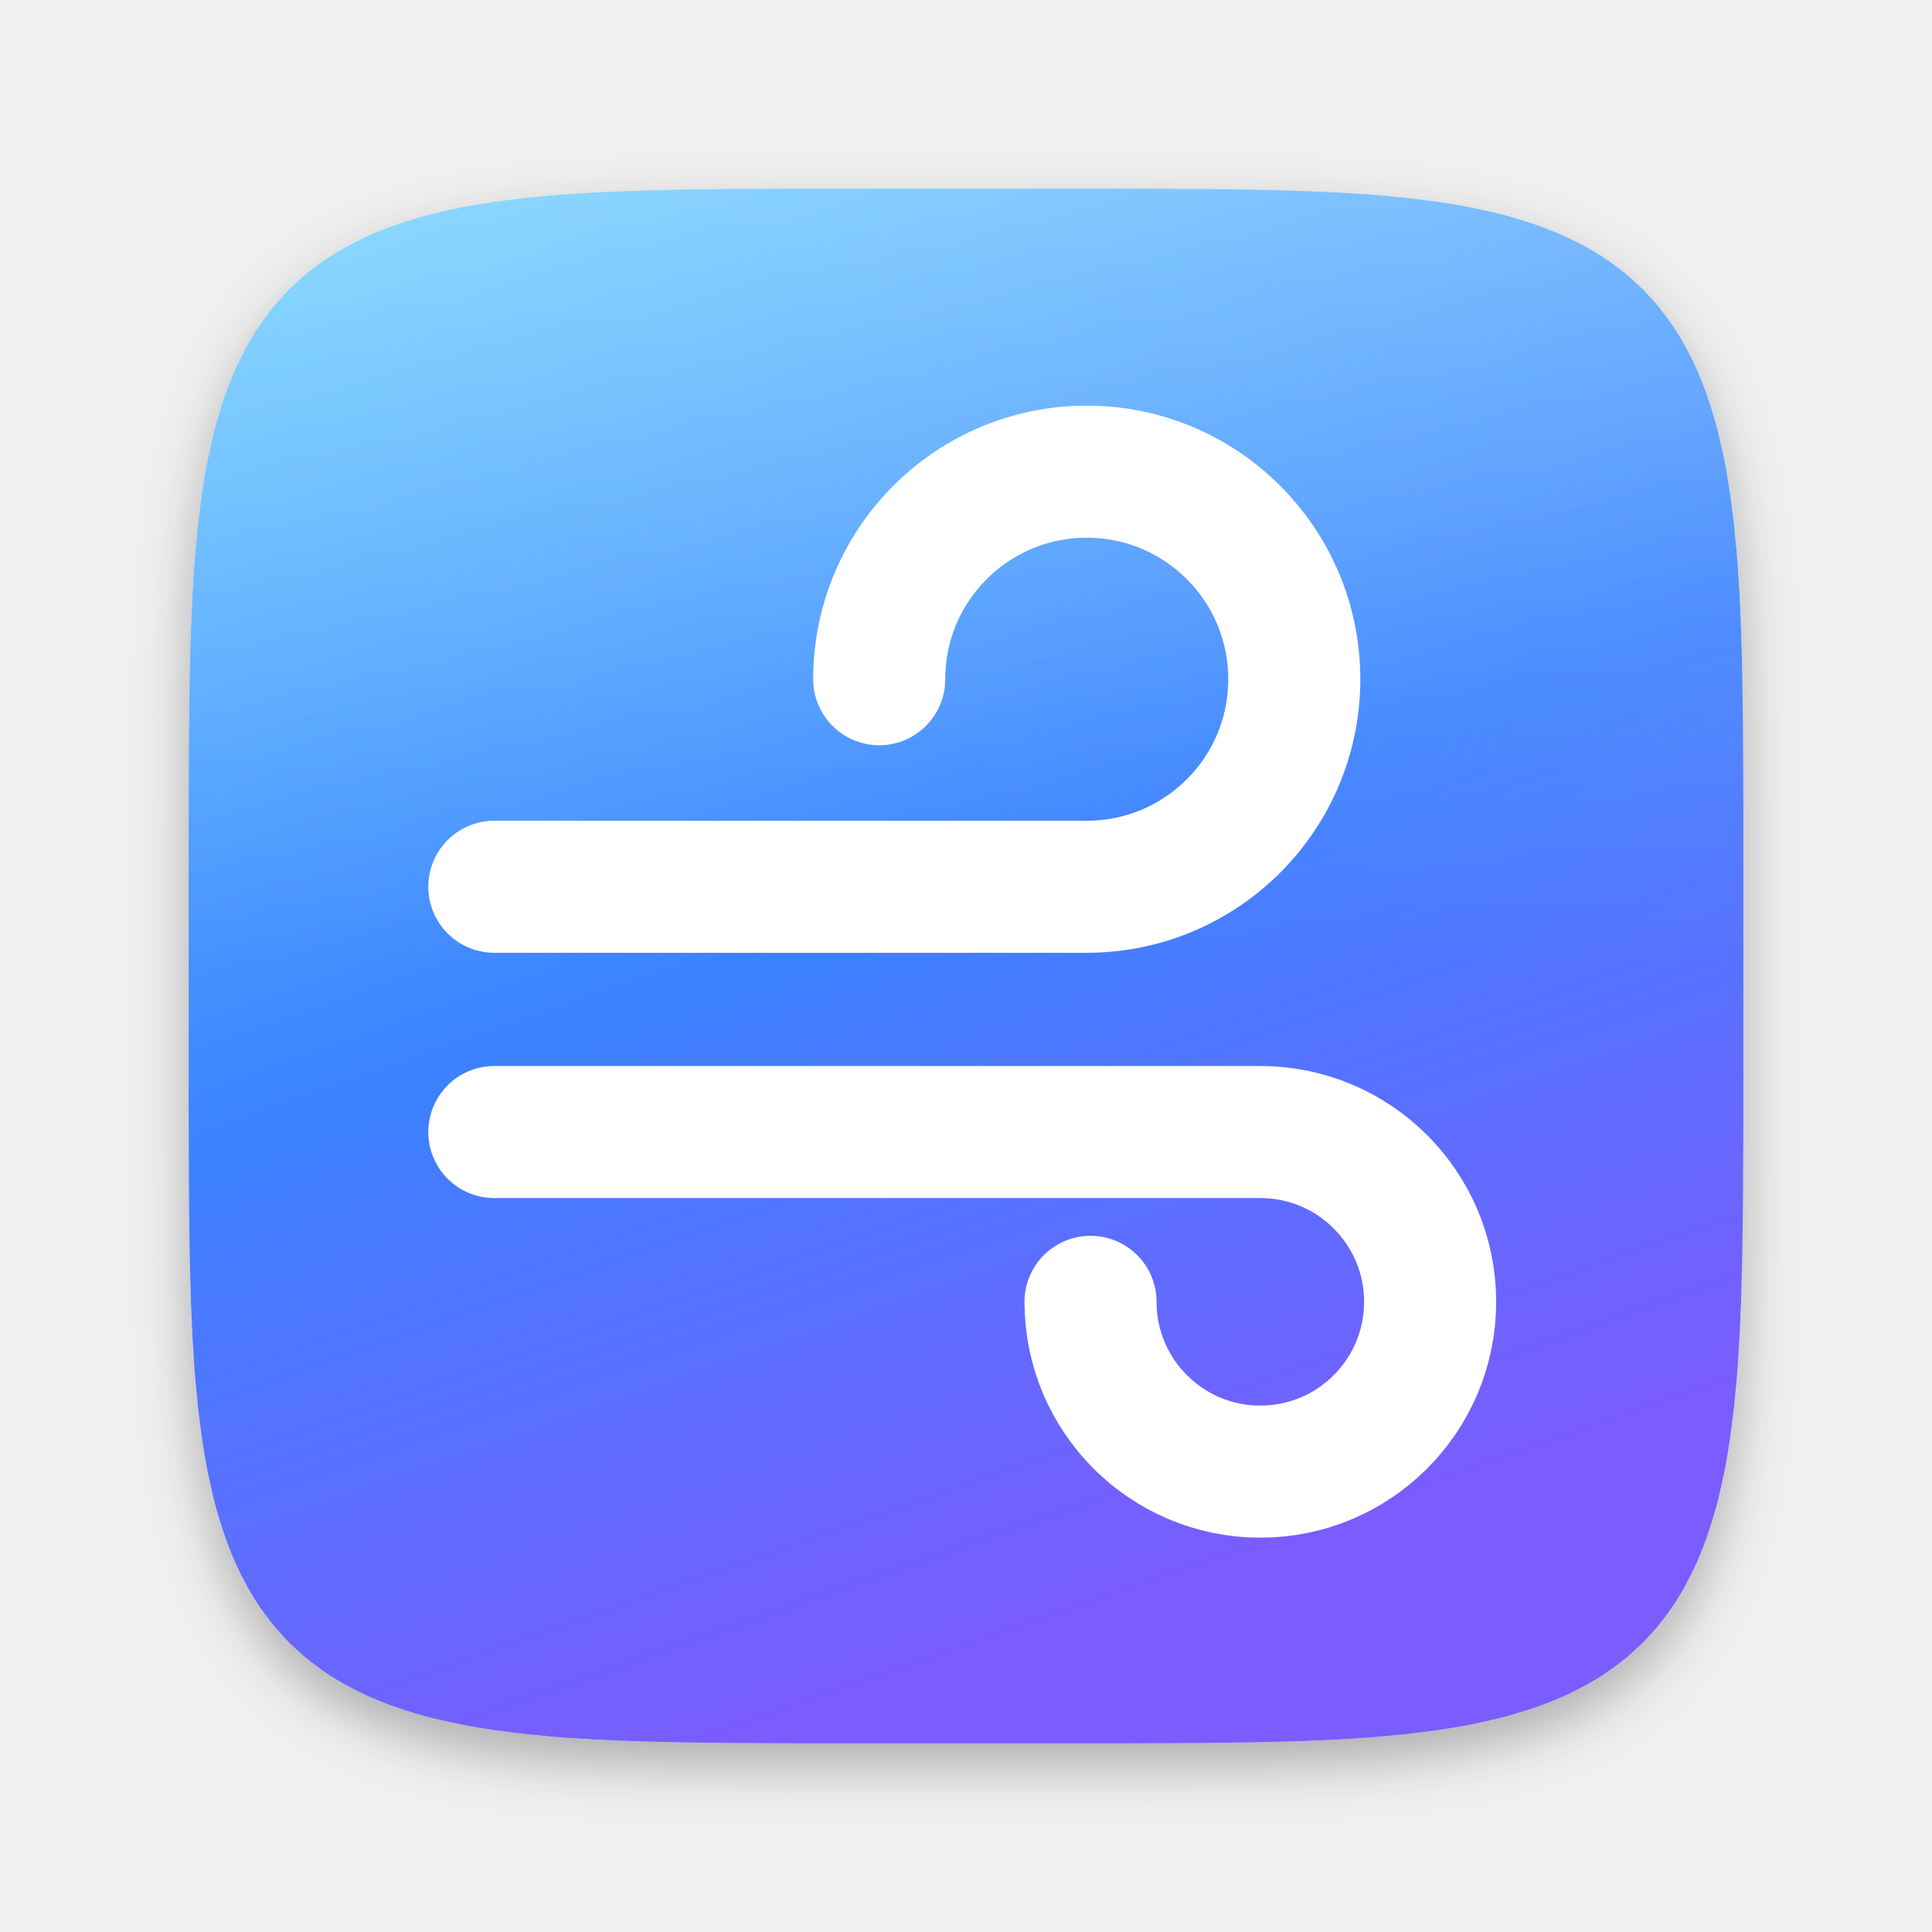
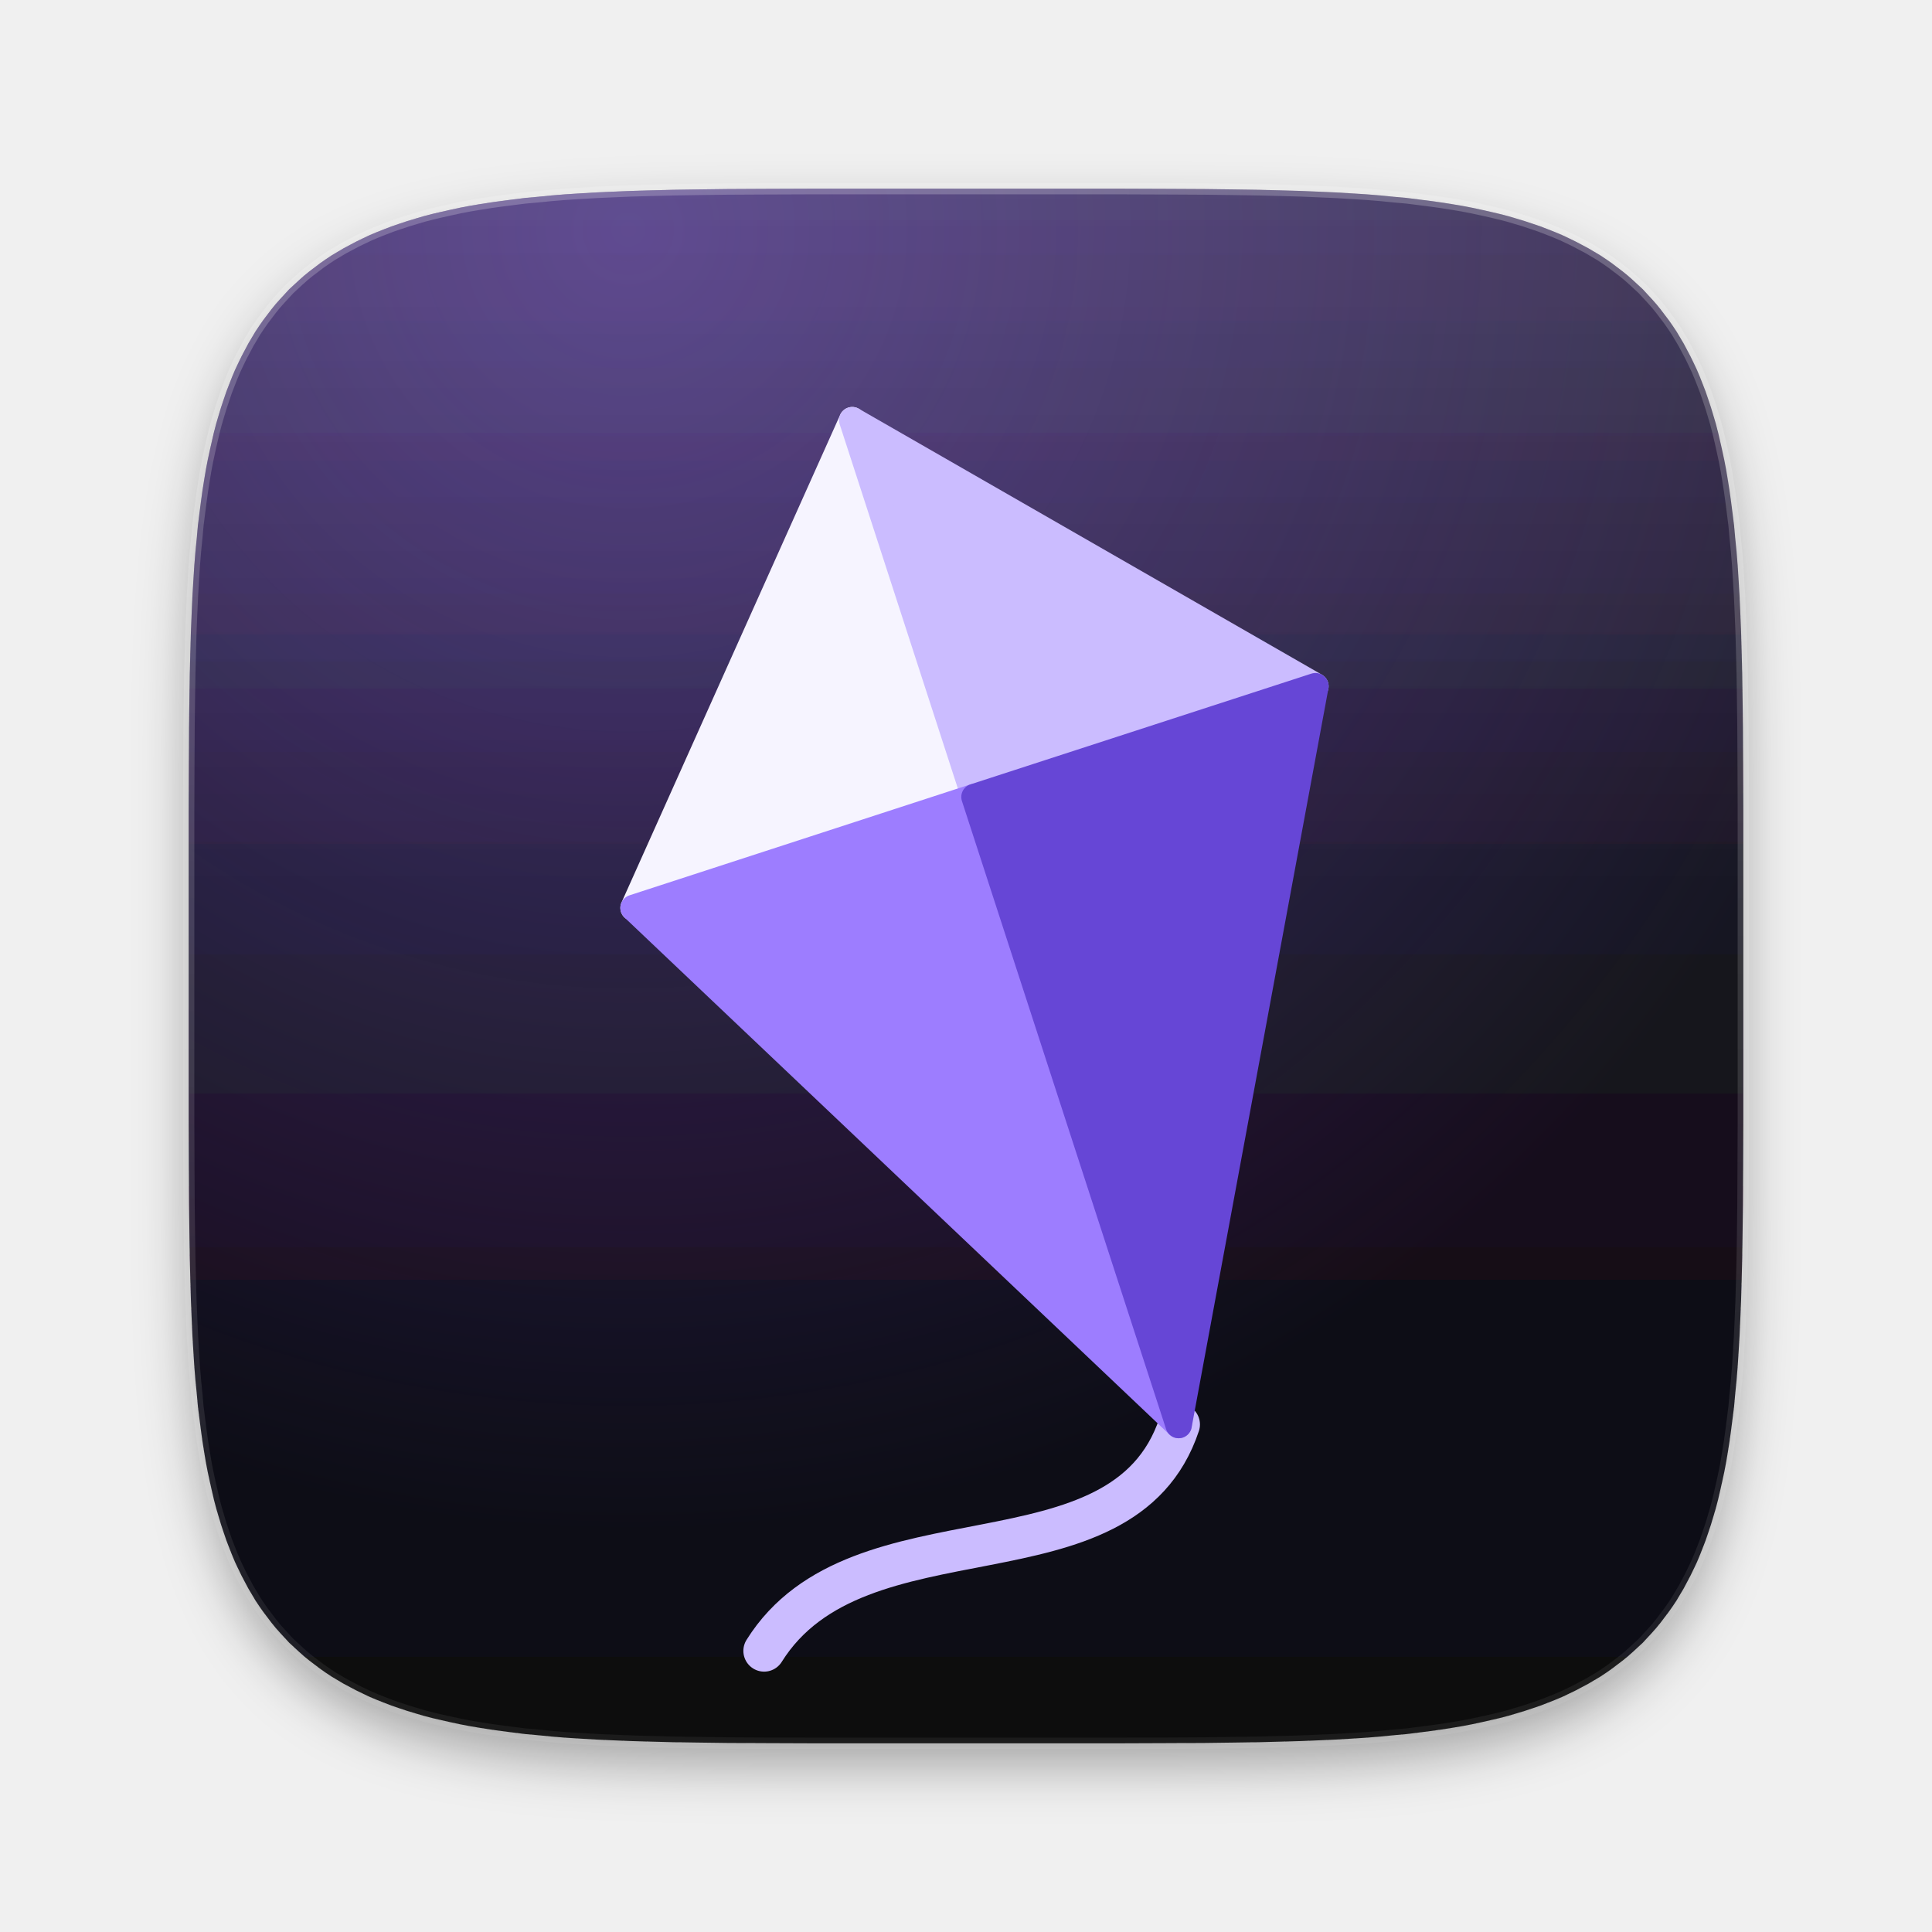
<svg xmlns="http://www.w3.org/2000/svg" viewBox="0 0 1024 1024">
  <defs>
-     <linearGradient id="g" x1="0" y1="0" x2="0.35" y2="1">
-       <stop offset="0" stop-color="#6fd3ff" />
-       <stop offset="0.55" stop-color="#3b82ff" />
-       <stop offset="1" stop-color="#7a5cff" />
+     <linearGradient id="bg" x1="0" y1="0" x2="0" y2="1">
+       <stop offset="0" stop-color="#2c2541" />
+       <stop offset="0.5" stop-color="#16131f" />
+       <stop offset="1" stop-color="#0b0a10" />
+     </linearGradient>
+     <radialGradient id="glow" cx="0.28" cy="0.02" r="0.85">
+       <stop offset="0" stop-color="#8b5cf6" stop-opacity="0.38" />
+       <stop offset="1" stop-color="#8b5cf6" stop-opacity="0" />
+     </radialGradient>
+     <linearGradient id="gloss" x1="0" y1="0" x2="0" y2="1">
+       <stop offset="0" stop-color="#fff" stop-opacity="0.10" />
+       <stop offset="0.45" stop-color="#fff" stop-opacity="0" />
+     </linearGradient>
+     <linearGradient id="rim" x1="0" y1="0" x2="0" y2="1">
+       <stop offset="0" stop-color="#fff" stop-opacity="0.22" />
+       <stop offset="1" stop-color="#fff" stop-opacity="0.06" />
    </linearGradient>
    <filter id="sh" x="-10%" y="-10%" width="120%" height="125%">
-       <feDropShadow dx="0" dy="12" stdDeviation="14" flood-color="#000" flood-opacity="0.28" />
+       <feDropShadow dx="0" dy="12" stdDeviation="14" flood-color="#000" flood-opacity="0.32" />
    </filter>
-     <linearGradient id="gloss" x1="0" y1="0" x2="0" y2="1">
-       <stop offset="0" stop-color="#fff" stop-opacity="0.22" />
-       <stop offset="0.5" stop-color="#fff" stop-opacity="0" />
-     </linearGradient>
  </defs>
-   <path d="M924.0 512.0L924.0 593.6L923.9 619.7L923.8 638.6L923.6 654.0L923.4 667.2L923.1 679.0L922.8 689.5L922.4 699.2L922.0 708.2L921.5 716.5L921.0 724.4L920.4 731.8L919.7 738.8L919.1 745.5L918.3 751.9L917.5 758.1L916.7 763.9L915.8 769.6L914.9 775.0L913.9 780.2L912.8 785.3L911.7 790.2L910.6 794.9L909.4 799.5L908.1 803.9L906.8 808.2L905.4 812.4L904.0 816.5L902.5 820.4L901.0 824.2L899.4 828.0L897.7 831.6L896.0 835.1L894.2 838.5L892.4 841.9L890.5 845.1L888.6 848.3L886.6 851.3L884.5 854.3L882.3 857.2L880.1 860.1L877.9 862.8L875.5 865.5L873.1 868.1L870.7 870.7L868.1 873.1L865.5 875.5L862.8 877.9L860.1 880.1L857.2 882.3L854.3 884.5L851.3 886.6L848.3 888.6L845.1 890.5L841.9 892.4L838.5 894.2L835.1 896.0L831.6 897.7L828.0 899.4L824.2 901.0L820.4 902.5L816.5 904.0L812.4 905.4L808.2 906.8L803.9 908.1L799.5 909.4L794.9 910.6L790.2 911.7L785.3 912.8L780.2 913.9L775.0 914.9L769.6 915.8L763.9 916.7L758.1 917.5L751.9 918.3L745.5 919.1L738.8 919.7L731.8 920.4L724.4 921.0L716.5 921.5L708.2 922.0L699.2 922.4L689.5 922.8L679.0 923.1L667.2 923.4L654.0 923.6L638.6 923.8L619.7 923.9L593.6 924.0L512.0 924.0L430.4 924.0L404.3 923.9L385.4 923.8L370.0 923.6L356.8 923.4L345.0 923.1L334.5 922.8L324.8 922.4L315.8 922.0L307.5 921.5L299.6 921.0L292.2 920.4L285.2 919.7L278.5 919.1L272.1 918.3L265.9 917.5L260.1 916.7L254.4 915.8L249.0 914.9L243.8 913.9L238.7 912.8L233.8 911.7L229.1 910.6L224.5 909.4L220.1 908.1L215.8 906.8L211.6 905.4L207.5 904.0L203.6 902.5L199.8 901.0L196.0 899.4L192.4 897.7L188.9 896.0L185.5 894.2L182.1 892.4L178.9 890.5L175.7 888.6L172.7 886.6L169.7 884.5L166.8 882.3L163.9 880.1L161.2 877.9L158.5 875.5L155.9 873.1L153.3 870.7L150.9 868.1L148.5 865.5L146.1 862.8L143.9 860.1L141.7 857.2L139.5 854.3L137.4 851.3L135.4 848.3L133.5 845.1L131.6 841.9L129.8 838.5L128.0 835.1L126.3 831.6L124.6 828.0L123.0 824.2L121.5 820.4L120.0 816.5L118.6 812.4L117.2 808.2L115.9 803.9L114.6 799.5L113.4 794.9L112.3 790.2L111.2 785.3L110.1 780.2L109.1 775.0L108.2 769.6L107.3 763.9L106.5 758.1L105.7 751.9L104.9 745.5L104.3 738.8L103.6 731.8L103.0 724.4L102.5 716.5L102.0 708.2L101.6 699.2L101.2 689.5L100.9 679.0L100.6 667.2L100.4 654.0L100.2 638.6L100.1 619.7L100.0 593.6L100.0 512.0L100.0 430.4L100.1 404.3L100.2 385.4L100.4 370.0L100.6 356.8L100.9 345.0L101.2 334.5L101.6 324.8L102.0 315.8L102.5 307.5L103.0 299.6L103.6 292.2L104.3 285.2L104.9 278.5L105.7 272.1L106.5 265.9L107.3 260.1L108.2 254.4L109.1 249.0L110.1 243.8L111.2 238.7L112.3 233.8L113.4 229.1L114.6 224.5L115.9 220.1L117.2 215.8L118.6 211.6L120.0 207.5L121.5 203.6L123.0 199.8L124.6 196.0L126.3 192.4L128.0 188.9L129.8 185.5L131.6 182.1L133.5 178.9L135.4 175.7L137.4 172.7L139.5 169.7L141.7 166.8L143.9 163.9L146.1 161.2L148.5 158.5L150.9 155.9L153.3 153.3L155.9 150.9L158.5 148.5L161.2 146.1L163.9 143.9L166.8 141.7L169.7 139.5L172.7 137.4L175.7 135.4L178.9 133.5L182.1 131.6L185.5 129.8L188.9 128.0L192.4 126.3L196.0 124.6L199.8 123.0L203.6 121.5L207.5 120.0L211.6 118.6L215.8 117.2L220.1 115.9L224.5 114.6L229.1 113.4L233.8 112.3L238.7 111.2L243.8 110.1L249.0 109.1L254.4 108.2L260.1 107.3L265.9 106.5L272.1 105.7L278.5 104.9L285.2 104.3L292.2 103.6L299.6 103.0L307.5 102.5L315.8 102.0L324.8 101.6L334.5 101.2L345.0 100.9L356.8 100.6L370.0 100.4L385.4 100.2L404.3 100.1L430.4 100.0L512.0 100.0L593.6 100.0L619.7 100.1L638.6 100.2L654.0 100.4L667.2 100.6L679.0 100.9L689.5 101.2L699.2 101.6L708.2 102.0L716.5 102.5L724.4 103.0L731.8 103.6L738.8 104.3L745.5 104.9L751.9 105.7L758.1 106.5L763.9 107.3L769.6 108.2L775.0 109.1L780.2 110.1L785.3 111.2L790.2 112.3L794.9 113.4L799.5 114.6L803.9 115.9L808.2 117.2L812.4 118.6L816.5 120.0L820.4 121.5L824.2 123.0L828.0 124.6L831.6 126.3L835.1 128.0L838.5 129.8L841.9 131.6L845.1 133.5L848.3 135.4L851.3 137.4L854.3 139.5L857.2 141.7L860.1 143.9L862.8 146.1L865.5 148.5L868.1 150.9L870.7 153.3L873.1 155.9L875.5 158.5L877.9 161.2L880.1 163.9L882.3 166.8L884.5 169.7L886.6 172.7L888.6 175.7L890.5 178.9L892.4 182.1L894.2 185.5L896.0 188.9L897.7 192.4L899.4 196.0L901.0 199.8L902.5 203.6L904.0 207.5L905.4 211.6L906.8 215.8L908.1 220.1L909.4 224.5L910.6 229.1L911.7 233.8L912.8 238.7L913.9 243.8L914.9 249.0L915.8 254.4L916.7 260.1L917.5 265.9L918.3 272.1L919.1 278.5L919.7 285.2L920.4 292.2L921.0 299.6L921.5 307.5L922.0 315.8L922.4 324.8L922.8 334.5L923.1 345.0L923.4 356.8L923.6 370.0L923.8 385.4L923.9 404.3L924.0 430.4Z" fill="url(#g)" filter="url(#sh)" />
+   <path d="M924.0 512.0L924.0 593.6L923.9 619.7L923.8 638.6L923.6 654.0L923.4 667.2L923.1 679.0L922.8 689.5L922.4 699.2L922.0 708.2L921.5 716.5L921.0 724.4L920.4 731.8L919.7 738.8L919.1 745.5L918.3 751.9L917.5 758.1L916.7 763.9L915.8 769.6L914.9 775.0L913.9 780.2L912.8 785.3L911.7 790.2L910.6 794.9L909.4 799.5L908.1 803.9L906.8 808.2L905.4 812.4L904.0 816.5L902.5 820.4L901.0 824.2L899.4 828.0L897.7 831.6L896.0 835.1L894.2 838.5L892.4 841.9L890.5 845.1L888.6 848.3L886.6 851.3L884.5 854.3L882.3 857.2L880.1 860.1L877.9 862.8L875.5 865.5L873.1 868.1L870.7 870.7L868.1 873.1L865.5 875.5L862.8 877.9L860.1 880.1L857.2 882.3L854.3 884.5L851.3 886.6L848.3 888.6L845.1 890.5L841.9 892.4L838.5 894.2L835.1 896.0L831.6 897.7L828.0 899.4L824.2 901.0L820.4 902.5L816.5 904.0L812.4 905.4L808.2 906.8L803.9 908.1L799.5 909.4L794.9 910.6L790.2 911.7L785.3 912.8L780.2 913.9L775.0 914.9L769.6 915.8L763.9 916.7L758.1 917.5L751.9 918.3L745.5 919.1L738.8 919.7L731.8 920.4L724.4 921.0L716.5 921.5L708.2 922.0L699.2 922.4L689.5 922.8L679.0 923.1L667.2 923.4L654.0 923.6L638.6 923.8L619.7 923.9L593.6 924.0L512.0 924.0L430.4 924.0L404.3 923.9L385.4 923.8L370.0 923.6L356.8 923.4L345.0 923.1L334.5 922.8L324.8 922.4L315.8 922.0L307.5 921.5L299.6 921.0L292.2 920.4L285.2 919.7L278.5 919.1L272.1 918.3L265.9 917.5L260.1 916.7L254.4 915.8L249.0 914.9L243.8 913.9L238.7 912.8L233.8 911.7L229.1 910.6L224.5 909.4L220.1 908.1L215.8 906.8L211.6 905.4L207.5 904.0L203.6 902.5L199.8 901.0L196.0 899.4L192.4 897.7L188.9 896.0L185.5 894.2L182.1 892.4L178.9 890.5L175.7 888.6L172.7 886.6L169.7 884.5L166.8 882.3L163.9 880.1L161.2 877.9L158.5 875.5L155.9 873.1L153.3 870.7L150.9 868.1L148.5 865.5L146.1 862.8L143.9 860.1L141.7 857.2L139.5 854.3L137.4 851.3L135.4 848.3L133.5 845.1L131.6 841.9L129.8 838.5L128.0 835.1L126.3 831.6L124.6 828.0L123.0 824.2L121.5 820.4L120.0 816.5L118.6 812.4L117.2 808.2L115.9 803.9L114.6 799.5L113.4 794.9L112.3 790.2L111.2 785.3L110.1 780.2L109.1 775.0L108.2 769.6L107.3 763.9L106.5 758.1L105.7 751.9L104.9 745.5L104.3 738.8L103.6 731.8L103.0 724.4L102.5 716.5L102.0 708.2L101.6 699.2L101.2 689.5L100.9 679.0L100.6 667.2L100.4 654.0L100.2 638.6L100.1 619.7L100.0 593.6L100.0 512.0L100.0 430.4L100.1 404.3L100.2 385.4L100.4 370.0L100.6 356.8L100.9 345.0L101.2 334.5L101.6 324.8L102.0 315.8L102.5 307.5L103.0 299.6L103.6 292.2L104.3 285.2L104.9 278.5L105.7 272.1L106.5 265.9L107.3 260.1L108.2 254.4L109.1 249.0L110.1 243.8L111.2 238.7L112.3 233.8L113.4 229.1L114.6 224.5L115.9 220.1L117.2 215.8L118.6 211.6L120.0 207.5L121.5 203.6L123.0 199.8L124.6 196.0L126.3 192.4L128.0 188.9L129.8 185.5L131.6 182.1L133.5 178.9L135.4 175.7L137.4 172.7L139.5 169.7L141.7 166.8L143.9 163.9L146.1 161.2L148.5 158.5L150.9 155.9L153.3 153.3L155.9 150.9L158.5 148.5L161.2 146.1L163.9 143.9L166.8 141.7L169.7 139.5L172.7 137.4L175.7 135.4L178.9 133.5L182.1 131.6L185.5 129.8L188.9 128.0L192.4 126.3L196.0 124.6L199.8 123.0L203.6 121.5L207.5 120.0L211.6 118.6L215.8 117.2L220.1 115.9L224.5 114.6L229.1 113.4L233.8 112.3L238.7 111.2L243.8 110.1L249.0 109.1L254.4 108.2L260.1 107.3L265.9 106.5L272.1 105.7L278.5 104.9L285.2 104.3L292.2 103.6L299.6 103.0L307.5 102.5L315.8 102.0L324.8 101.6L334.5 101.2L345.0 100.9L356.8 100.6L370.0 100.4L385.4 100.2L404.3 100.1L430.4 100.0L512.0 100.0L593.6 100.0L619.7 100.1L638.6 100.2L654.0 100.4L667.2 100.6L679.0 100.9L689.5 101.2L699.2 101.6L708.2 102.0L716.5 102.5L724.4 103.0L731.8 103.6L738.8 104.3L745.5 104.9L751.9 105.7L758.1 106.5L763.9 107.3L769.6 108.2L775.0 109.1L780.2 110.1L785.3 111.2L790.2 112.3L794.9 113.4L799.5 114.6L803.9 115.9L808.2 117.2L812.4 118.6L816.5 120.0L820.4 121.5L824.2 123.0L828.0 124.6L831.6 126.3L835.1 128.0L838.5 129.8L841.9 131.6L845.1 133.5L848.3 135.4L851.3 137.4L854.3 139.5L857.2 141.7L860.1 143.9L862.8 146.1L865.5 148.5L868.1 150.9L870.7 153.3L873.1 155.9L875.5 158.5L877.9 161.2L880.1 163.9L882.3 166.8L884.5 169.7L886.6 172.7L888.6 175.7L890.5 178.9L892.4 182.1L894.2 185.5L896.0 188.9L897.7 192.4L899.4 196.0L901.0 199.8L902.5 203.6L904.0 207.5L905.4 211.6L906.8 215.8L908.1 220.1L909.4 224.5L910.6 229.1L911.7 233.8L912.8 238.7L913.9 243.8L914.9 249.0L915.8 254.4L916.7 260.1L917.5 265.9L918.3 272.1L919.1 278.5L919.7 285.2L920.4 292.2L921.0 299.6L921.5 307.5L922.0 315.8L922.4 324.8L922.8 334.5L923.1 345.0L923.4 356.8L923.6 370.0L923.8 385.4L923.9 404.3L924.0 430.4Z" fill="url(#bg)" filter="url(#sh)" />
+   <path d="M924.0 512.0L924.0 593.6L923.9 619.7L923.8 638.6L923.6 654.0L923.4 667.2L923.1 679.0L922.8 689.5L922.4 699.2L922.0 708.2L921.5 716.5L921.0 724.4L920.4 731.8L919.7 738.8L919.1 745.5L918.3 751.9L917.5 758.1L916.7 763.9L915.8 769.6L914.9 775.0L913.9 780.2L912.8 785.3L911.7 790.2L910.6 794.9L909.4 799.5L908.1 803.9L906.8 808.2L905.4 812.4L904.0 816.5L902.5 820.4L901.0 824.2L899.4 828.0L897.7 831.6L896.0 835.1L894.2 838.5L892.4 841.9L890.5 845.1L888.6 848.3L886.6 851.3L884.5 854.3L882.3 857.2L880.1 860.1L877.9 862.8L875.5 865.5L873.1 868.1L870.7 870.7L868.1 873.1L865.5 875.5L862.8 877.9L860.1 880.1L857.2 882.3L854.3 884.5L851.3 886.6L848.3 888.6L845.1 890.5L841.9 892.4L838.5 894.2L835.1 896.0L831.6 897.7L828.0 899.4L824.2 901.0L820.4 902.5L816.5 904.0L812.4 905.4L808.2 906.8L803.9 908.1L799.5 909.4L794.9 910.6L790.2 911.7L785.3 912.8L780.2 913.9L775.0 914.9L769.6 915.8L763.9 916.7L758.1 917.5L751.9 918.3L745.5 919.1L738.8 919.7L731.8 920.4L724.4 921.0L716.5 921.5L708.2 922.0L699.2 922.4L689.5 922.8L679.0 923.1L667.2 923.4L654.0 923.6L638.6 923.8L619.7 923.9L593.6 924.0L512.0 924.0L430.4 924.0L404.3 923.9L385.4 923.8L370.0 923.6L356.8 923.4L345.0 923.1L334.5 922.8L324.8 922.4L315.8 922.0L307.5 921.5L299.6 921.0L292.2 920.4L285.2 919.7L278.5 919.1L272.1 918.3L265.9 917.5L260.1 916.7L254.4 915.8L249.0 914.9L243.8 913.9L238.7 912.8L233.8 911.7L229.1 910.6L224.5 909.4L220.1 908.1L215.8 906.8L211.6 905.4L207.5 904.0L203.6 902.5L199.8 901.0L196.0 899.4L192.4 897.7L188.9 896.0L185.5 894.2L182.1 892.4L178.9 890.5L175.7 888.6L172.7 886.6L169.7 884.5L166.8 882.3L163.9 880.1L161.2 877.9L158.5 875.5L155.9 873.1L153.3 870.7L150.9 868.1L148.5 865.5L146.1 862.8L143.9 860.1L141.7 857.2L139.5 854.3L137.4 851.3L135.4 848.3L133.5 845.1L131.6 841.9L129.8 838.5L128.0 835.1L126.3 831.6L124.6 828.0L123.0 824.2L121.5 820.4L120.0 816.5L118.6 812.4L117.2 808.2L115.9 803.9L114.6 799.5L113.4 794.9L112.3 790.2L111.2 785.3L110.1 780.2L109.1 775.0L108.2 769.6L107.3 763.9L106.5 758.1L105.7 751.9L104.9 745.5L104.3 738.8L103.6 731.8L103.0 724.4L102.5 716.5L102.0 708.2L101.6 699.2L101.2 689.5L100.9 679.0L100.6 667.2L100.4 654.0L100.2 638.6L100.1 619.7L100.0 593.6L100.0 512.0L100.0 430.4L100.1 404.3L100.2 385.4L100.4 370.0L100.6 356.8L100.9 345.0L101.2 334.5L101.6 324.8L102.0 315.8L102.5 307.5L103.0 299.6L103.6 292.2L104.3 285.2L104.9 278.5L105.7 272.1L106.5 265.9L107.3 260.1L108.2 254.4L109.1 249.0L110.1 243.8L111.2 238.7L112.3 233.8L113.4 229.1L114.6 224.5L115.9 220.1L117.2 215.8L118.6 211.6L120.0 207.5L121.5 203.6L123.0 199.8L124.6 196.0L126.3 192.4L128.0 188.9L129.8 185.5L131.6 182.1L133.5 178.9L135.4 175.7L137.4 172.7L139.5 169.7L141.7 166.8L143.9 163.9L146.1 161.2L148.5 158.5L150.9 155.9L153.3 153.3L155.9 150.9L158.5 148.5L161.2 146.1L163.9 143.9L166.8 141.7L169.7 139.5L172.7 137.4L175.7 135.4L178.9 133.5L182.1 131.6L185.5 129.8L188.9 128.0L192.4 126.3L196.0 124.6L199.8 123.0L203.6 121.5L207.5 120.0L211.6 118.6L215.8 117.2L220.1 115.9L224.5 114.6L229.1 113.4L233.8 112.3L238.7 111.2L243.8 110.1L249.0 109.1L254.4 108.2L260.1 107.3L265.9 106.5L272.1 105.7L278.5 104.9L285.2 104.3L292.2 103.6L299.6 103.0L307.5 102.5L315.8 102.0L324.8 101.6L334.5 101.2L345.0 100.9L356.8 100.6L370.0 100.4L385.4 100.2L404.3 100.1L430.4 100.0L512.0 100.0L593.6 100.0L619.7 100.1L638.6 100.2L654.0 100.4L667.2 100.6L679.0 100.9L689.5 101.2L699.2 101.6L708.2 102.0L716.5 102.5L724.4 103.0L731.8 103.6L738.8 104.3L745.5 104.9L751.9 105.7L758.1 106.5L763.9 107.3L769.6 108.2L775.0 109.1L780.2 110.1L785.3 111.2L790.2 112.3L794.9 113.4L799.5 114.6L803.9 115.9L808.2 117.2L812.4 118.6L816.5 120.0L820.4 121.5L824.2 123.0L828.0 124.6L831.6 126.3L835.1 128.0L838.5 129.8L841.9 131.6L845.1 133.5L848.3 135.4L851.3 137.4L854.3 139.5L857.2 141.7L860.1 143.9L862.8 146.1L865.5 148.5L868.1 150.9L870.7 153.3L873.1 155.9L875.5 158.5L877.9 161.2L880.1 163.9L882.3 166.8L884.5 169.7L886.6 172.7L888.6 175.7L890.5 178.9L892.4 182.1L894.2 185.5L896.0 188.9L897.7 192.4L899.4 196.0L901.0 199.8L902.5 203.6L904.0 207.5L905.4 211.6L906.8 215.8L908.1 220.1L909.4 224.5L910.6 229.1L911.7 233.8L912.8 238.7L913.9 243.8L914.9 249.0L915.8 254.4L916.7 260.1L917.5 265.9L918.3 272.1L919.1 278.5L919.7 285.2L920.4 292.2L921.0 299.6L921.5 307.5L922.0 315.8L922.4 324.8L922.8 334.5L923.1 345.0L923.4 356.8L923.6 370.0L923.8 385.4L923.9 404.3L924.0 430.4Z" fill="url(#glow)" />
  <path d="M924.0 512.0L924.0 593.6L923.9 619.7L923.8 638.6L923.6 654.0L923.4 667.2L923.1 679.0L922.8 689.5L922.4 699.2L922.0 708.2L921.5 716.5L921.0 724.4L920.4 731.8L919.7 738.8L919.1 745.5L918.3 751.9L917.5 758.1L916.7 763.9L915.8 769.6L914.9 775.0L913.9 780.2L912.8 785.3L911.7 790.2L910.6 794.9L909.4 799.5L908.1 803.9L906.8 808.2L905.4 812.4L904.0 816.5L902.5 820.4L901.0 824.2L899.4 828.0L897.7 831.6L896.0 835.1L894.2 838.5L892.4 841.9L890.5 845.1L888.6 848.3L886.6 851.3L884.5 854.3L882.3 857.2L880.1 860.1L877.9 862.8L875.5 865.5L873.1 868.1L870.7 870.7L868.1 873.1L865.5 875.5L862.8 877.9L860.1 880.1L857.2 882.3L854.3 884.5L851.3 886.6L848.3 888.6L845.1 890.5L841.9 892.4L838.5 894.2L835.1 896.0L831.6 897.7L828.0 899.4L824.2 901.0L820.4 902.5L816.5 904.0L812.4 905.4L808.2 906.8L803.9 908.1L799.5 909.4L794.9 910.6L790.2 911.7L785.3 912.8L780.2 913.9L775.0 914.9L769.6 915.8L763.9 916.7L758.1 917.5L751.9 918.3L745.5 919.1L738.8 919.7L731.8 920.4L724.4 921.0L716.5 921.5L708.2 922.0L699.2 922.4L689.5 922.8L679.0 923.1L667.2 923.4L654.0 923.6L638.6 923.8L619.7 923.9L593.6 924.0L512.0 924.0L430.4 924.0L404.3 923.9L385.4 923.8L370.0 923.6L356.8 923.4L345.0 923.1L334.5 922.8L324.8 922.4L315.8 922.0L307.5 921.5L299.6 921.0L292.2 920.4L285.2 919.7L278.5 919.1L272.1 918.3L265.9 917.5L260.1 916.7L254.4 915.8L249.0 914.9L243.8 913.9L238.7 912.8L233.8 911.7L229.1 910.6L224.5 909.4L220.1 908.1L215.8 906.8L211.6 905.4L207.5 904.0L203.6 902.5L199.8 901.0L196.0 899.4L192.4 897.7L188.9 896.0L185.5 894.2L182.1 892.4L178.9 890.5L175.7 888.6L172.7 886.6L169.7 884.5L166.8 882.3L163.9 880.1L161.2 877.9L158.5 875.5L155.9 873.1L153.3 870.7L150.9 868.1L148.5 865.5L146.1 862.8L143.9 860.1L141.7 857.2L139.5 854.3L137.4 851.3L135.4 848.3L133.5 845.1L131.6 841.9L129.8 838.5L128.0 835.1L126.3 831.6L124.6 828.0L123.0 824.2L121.5 820.4L120.0 816.5L118.6 812.4L117.2 808.2L115.9 803.9L114.6 799.5L113.4 794.9L112.3 790.2L111.2 785.3L110.1 780.2L109.1 775.0L108.2 769.6L107.3 763.9L106.5 758.1L105.7 751.9L104.9 745.5L104.3 738.8L103.6 731.8L103.0 724.4L102.5 716.5L102.0 708.2L101.6 699.2L101.2 689.5L100.9 679.0L100.6 667.2L100.4 654.0L100.2 638.6L100.1 619.7L100.0 593.6L100.0 512.0L100.0 430.4L100.1 404.3L100.2 385.4L100.4 370.0L100.6 356.8L100.9 345.0L101.2 334.5L101.6 324.8L102.0 315.8L102.5 307.5L103.0 299.6L103.6 292.2L104.3 285.2L104.9 278.5L105.7 272.1L106.5 265.9L107.3 260.1L108.2 254.4L109.1 249.0L110.1 243.8L111.2 238.7L112.3 233.8L113.4 229.1L114.6 224.5L115.9 220.1L117.2 215.8L118.6 211.6L120.0 207.5L121.5 203.6L123.0 199.8L124.6 196.0L126.3 192.4L128.0 188.9L129.8 185.5L131.6 182.1L133.5 178.9L135.4 175.7L137.4 172.7L139.5 169.7L141.7 166.8L143.9 163.9L146.1 161.2L148.5 158.5L150.9 155.9L153.3 153.3L155.9 150.9L158.5 148.5L161.2 146.1L163.9 143.9L166.8 141.7L169.7 139.5L172.7 137.4L175.7 135.4L178.9 133.5L182.1 131.6L185.5 129.8L188.9 128.0L192.4 126.3L196.0 124.6L199.8 123.0L203.6 121.5L207.5 120.0L211.6 118.6L215.8 117.2L220.1 115.9L224.5 114.6L229.1 113.4L233.8 112.3L238.7 111.2L243.8 110.1L249.0 109.1L254.4 108.2L260.1 107.3L265.9 106.5L272.1 105.7L278.5 104.9L285.2 104.3L292.2 103.6L299.6 103.0L307.5 102.5L315.8 102.0L324.8 101.6L334.5 101.2L345.0 100.9L356.8 100.6L370.0 100.4L385.4 100.2L404.3 100.1L430.4 100.0L512.0 100.0L593.6 100.0L619.7 100.1L638.6 100.2L654.0 100.4L667.2 100.6L679.0 100.9L689.5 101.2L699.2 101.6L708.2 102.0L716.5 102.5L724.4 103.0L731.8 103.6L738.8 104.3L745.5 104.9L751.9 105.7L758.1 106.5L763.9 107.3L769.6 108.2L775.0 109.1L780.2 110.1L785.3 111.2L790.2 112.3L794.9 113.4L799.5 114.6L803.9 115.9L808.2 117.2L812.4 118.6L816.5 120.0L820.4 121.5L824.2 123.0L828.0 124.6L831.6 126.3L835.1 128.0L838.5 129.8L841.9 131.6L845.1 133.5L848.3 135.4L851.3 137.4L854.3 139.5L857.2 141.7L860.1 143.9L862.8 146.1L865.5 148.5L868.1 150.9L870.7 153.3L873.1 155.9L875.5 158.5L877.9 161.2L880.1 163.9L882.3 166.8L884.5 169.7L886.6 172.7L888.6 175.7L890.5 178.9L892.4 182.1L894.2 185.5L896.0 188.9L897.7 192.4L899.4 196.0L901.0 199.8L902.5 203.6L904.0 207.5L905.4 211.6L906.8 215.8L908.1 220.1L909.4 224.5L910.6 229.1L911.7 233.8L912.8 238.7L913.9 243.8L914.9 249.0L915.8 254.4L916.7 260.1L917.5 265.9L918.3 272.1L919.1 278.5L919.7 285.2L920.4 292.2L921.0 299.6L921.5 307.5L922.0 315.8L922.4 324.8L922.8 334.5L923.1 345.0L923.4 356.8L923.6 370.0L923.8 385.4L923.9 404.3L924.0 430.4Z" fill="url(#gloss)" />
-   <g fill="none" stroke="#fff" stroke-linecap="round" stroke-linejoin="round" stroke-width="70">
-     <path d="M262 470 H576 A110 110 0 1 0 466 360" />
-     <path d="M262 600 H668 A90 90 0 1 1 578 690" />
+   <path d="M924.0 512.0L924.0 593.6L923.9 619.7L923.8 638.6L923.6 654.0L923.4 667.2L923.1 679.0L922.8 689.5L922.4 699.2L922.0 708.2L921.5 716.5L921.0 724.4L920.4 731.8L919.7 738.8L919.1 745.5L918.3 751.9L917.5 758.1L916.7 763.9L915.8 769.6L914.9 775.0L913.9 780.2L912.8 785.3L911.7 790.2L910.6 794.9L909.4 799.5L908.1 803.9L906.8 808.2L905.4 812.4L904.0 816.5L902.5 820.4L901.0 824.2L899.4 828.0L897.7 831.6L896.0 835.1L894.2 838.5L892.4 841.9L890.5 845.1L888.6 848.3L886.6 851.3L884.5 854.3L882.3 857.2L880.1 860.1L877.9 862.8L875.5 865.5L873.1 868.1L870.7 870.7L868.1 873.1L865.5 875.5L862.8 877.9L860.1 880.1L857.2 882.3L854.3 884.5L851.3 886.6L848.3 888.6L845.1 890.5L841.9 892.4L838.5 894.2L835.1 896.0L831.6 897.7L828.0 899.4L824.2 901.0L820.4 902.5L816.5 904.0L812.4 905.4L808.2 906.8L803.9 908.1L799.5 909.4L794.9 910.6L790.2 911.7L785.3 912.8L780.2 913.9L775.0 914.9L769.6 915.8L763.9 916.7L758.1 917.5L751.9 918.3L745.5 919.1L738.8 919.7L731.8 920.4L724.4 921.0L716.5 921.5L708.2 922.0L699.2 922.4L689.5 922.8L679.0 923.1L667.2 923.4L654.0 923.6L638.6 923.8L619.7 923.9L593.6 924.0L512.0 924.0L430.4 924.0L404.3 923.9L385.4 923.8L370.0 923.6L356.8 923.4L345.0 923.1L334.5 922.8L324.8 922.4L315.8 922.0L307.5 921.5L299.6 921.0L292.2 920.4L285.2 919.7L278.5 919.1L272.1 918.3L265.9 917.5L260.1 916.7L254.4 915.8L249.0 914.9L243.8 913.9L238.7 912.8L233.8 911.7L229.1 910.6L224.5 909.4L220.1 908.1L215.8 906.8L211.6 905.4L207.5 904.0L203.6 902.5L199.8 901.0L196.0 899.4L192.4 897.7L188.9 896.0L185.5 894.2L182.1 892.4L178.9 890.5L175.7 888.6L172.7 886.6L169.7 884.5L166.8 882.3L163.9 880.1L161.2 877.9L158.5 875.5L155.9 873.1L153.3 870.7L150.9 868.1L148.5 865.5L146.1 862.8L143.9 860.1L141.7 857.2L139.5 854.3L137.4 851.3L135.4 848.3L133.5 845.1L131.6 841.9L129.8 838.5L128.0 835.1L126.3 831.6L124.6 828.0L123.0 824.2L121.5 820.4L120.0 816.5L118.6 812.4L117.2 808.2L115.9 803.9L114.6 799.5L113.4 794.9L112.3 790.2L111.2 785.3L110.1 780.2L109.1 775.0L108.2 769.6L107.3 763.9L106.5 758.1L105.7 751.9L104.9 745.5L104.3 738.8L103.6 731.8L103.0 724.4L102.5 716.5L102.0 708.2L101.6 699.2L101.2 689.5L100.9 679.0L100.6 667.2L100.4 654.0L100.2 638.6L100.1 619.7L100.0 593.6L100.0 512.0L100.0 430.4L100.1 404.3L100.2 385.4L100.4 370.0L100.6 356.8L100.9 345.0L101.2 334.5L101.6 324.8L102.0 315.8L102.5 307.5L103.0 299.6L103.6 292.2L104.3 285.2L104.9 278.5L105.7 272.1L106.5 265.9L107.3 260.1L108.2 254.4L109.1 249.0L110.1 243.8L111.2 238.7L112.3 233.8L113.4 229.1L114.6 224.5L115.9 220.1L117.2 215.8L118.6 211.6L120.0 207.5L121.5 203.6L123.0 199.8L124.6 196.0L126.3 192.4L128.0 188.9L129.8 185.5L131.6 182.1L133.5 178.9L135.4 175.7L137.4 172.7L139.5 169.7L141.7 166.8L143.9 163.9L146.1 161.2L148.5 158.5L150.9 155.9L153.3 153.3L155.9 150.9L158.5 148.5L161.2 146.1L163.9 143.9L166.8 141.7L169.7 139.5L172.7 137.4L175.7 135.4L178.9 133.5L182.1 131.6L185.5 129.8L188.9 128.0L192.4 126.3L196.0 124.6L199.8 123.0L203.6 121.5L207.5 120.0L211.6 118.6L215.8 117.2L220.1 115.9L224.5 114.6L229.1 113.4L233.8 112.3L238.7 111.2L243.8 110.1L249.0 109.1L254.4 108.2L260.1 107.3L265.9 106.5L272.1 105.7L278.5 104.9L285.2 104.3L292.2 103.6L299.6 103.0L307.5 102.5L315.8 102.0L324.8 101.6L334.5 101.2L345.0 100.9L356.8 100.6L370.0 100.4L385.4 100.2L404.3 100.1L430.4 100.0L512.0 100.0L593.6 100.0L619.7 100.1L638.6 100.2L654.0 100.4L667.2 100.6L679.0 100.9L689.5 101.2L699.2 101.6L708.2 102.0L716.5 102.5L724.4 103.0L731.8 103.6L738.8 104.3L745.5 104.9L751.9 105.7L758.1 106.5L763.9 107.3L769.6 108.2L775.0 109.1L780.2 110.1L785.3 111.2L790.2 112.3L794.9 113.4L799.5 114.6L803.9 115.9L808.2 117.2L812.4 118.6L816.5 120.0L820.4 121.5L824.2 123.0L828.0 124.6L831.6 126.3L835.1 128.0L838.5 129.8L841.9 131.6L845.1 133.5L848.3 135.4L851.3 137.4L854.3 139.5L857.2 141.7L860.1 143.9L862.8 146.1L865.5 148.5L868.1 150.9L870.7 153.3L873.1 155.9L875.5 158.5L877.9 161.2L880.1 163.9L882.3 166.8L884.5 169.7L886.6 172.7L888.6 175.7L890.5 178.9L892.4 182.1L894.2 185.5L896.0 188.9L897.7 192.4L899.4 196.0L901.0 199.8L902.5 203.6L904.0 207.5L905.4 211.6L906.8 215.8L908.1 220.1L909.4 224.5L910.6 229.1L911.7 233.8L912.8 238.7L913.9 243.8L914.9 249.0L915.8 254.4L916.7 260.1L917.5 265.9L918.3 272.1L919.1 278.5L919.7 285.2L920.4 292.2L921.0 299.6L921.5 307.5L922.0 315.8L922.4 324.8L922.8 334.5L923.1 345.0L923.4 356.8L923.6 370.0L923.8 385.4L923.9 404.3L924.0 430.4Z" fill="none" stroke="url(#rim)" stroke-width="6" />
+   <path d="M625 755 C 595 845, 455 795, 405 875" fill="none" stroke="#cbbcff" stroke-width="22" stroke-linecap="round" />
+   <g stroke-linejoin="round" stroke-width="14">
+     <polygon points="451.7,222.7 516.5,422.4 335.8,481.2" fill="#f6f4ff" stroke="#f6f4ff" />
+     <polygon points="451.7,222.7 697.2,363.7 516.5,422.4" fill="#cbbcff" stroke="#cbbcff" />
+     <polygon points="335.8,481.2 516.5,422.4 624.7,755.3" fill="#9d7dff" stroke="#9d7dff" />
+     <polygon points="516.5,422.4 697.2,363.7 624.7,755.3" fill="#6646d6" stroke="#6646d6" />
  </g>
</svg>
